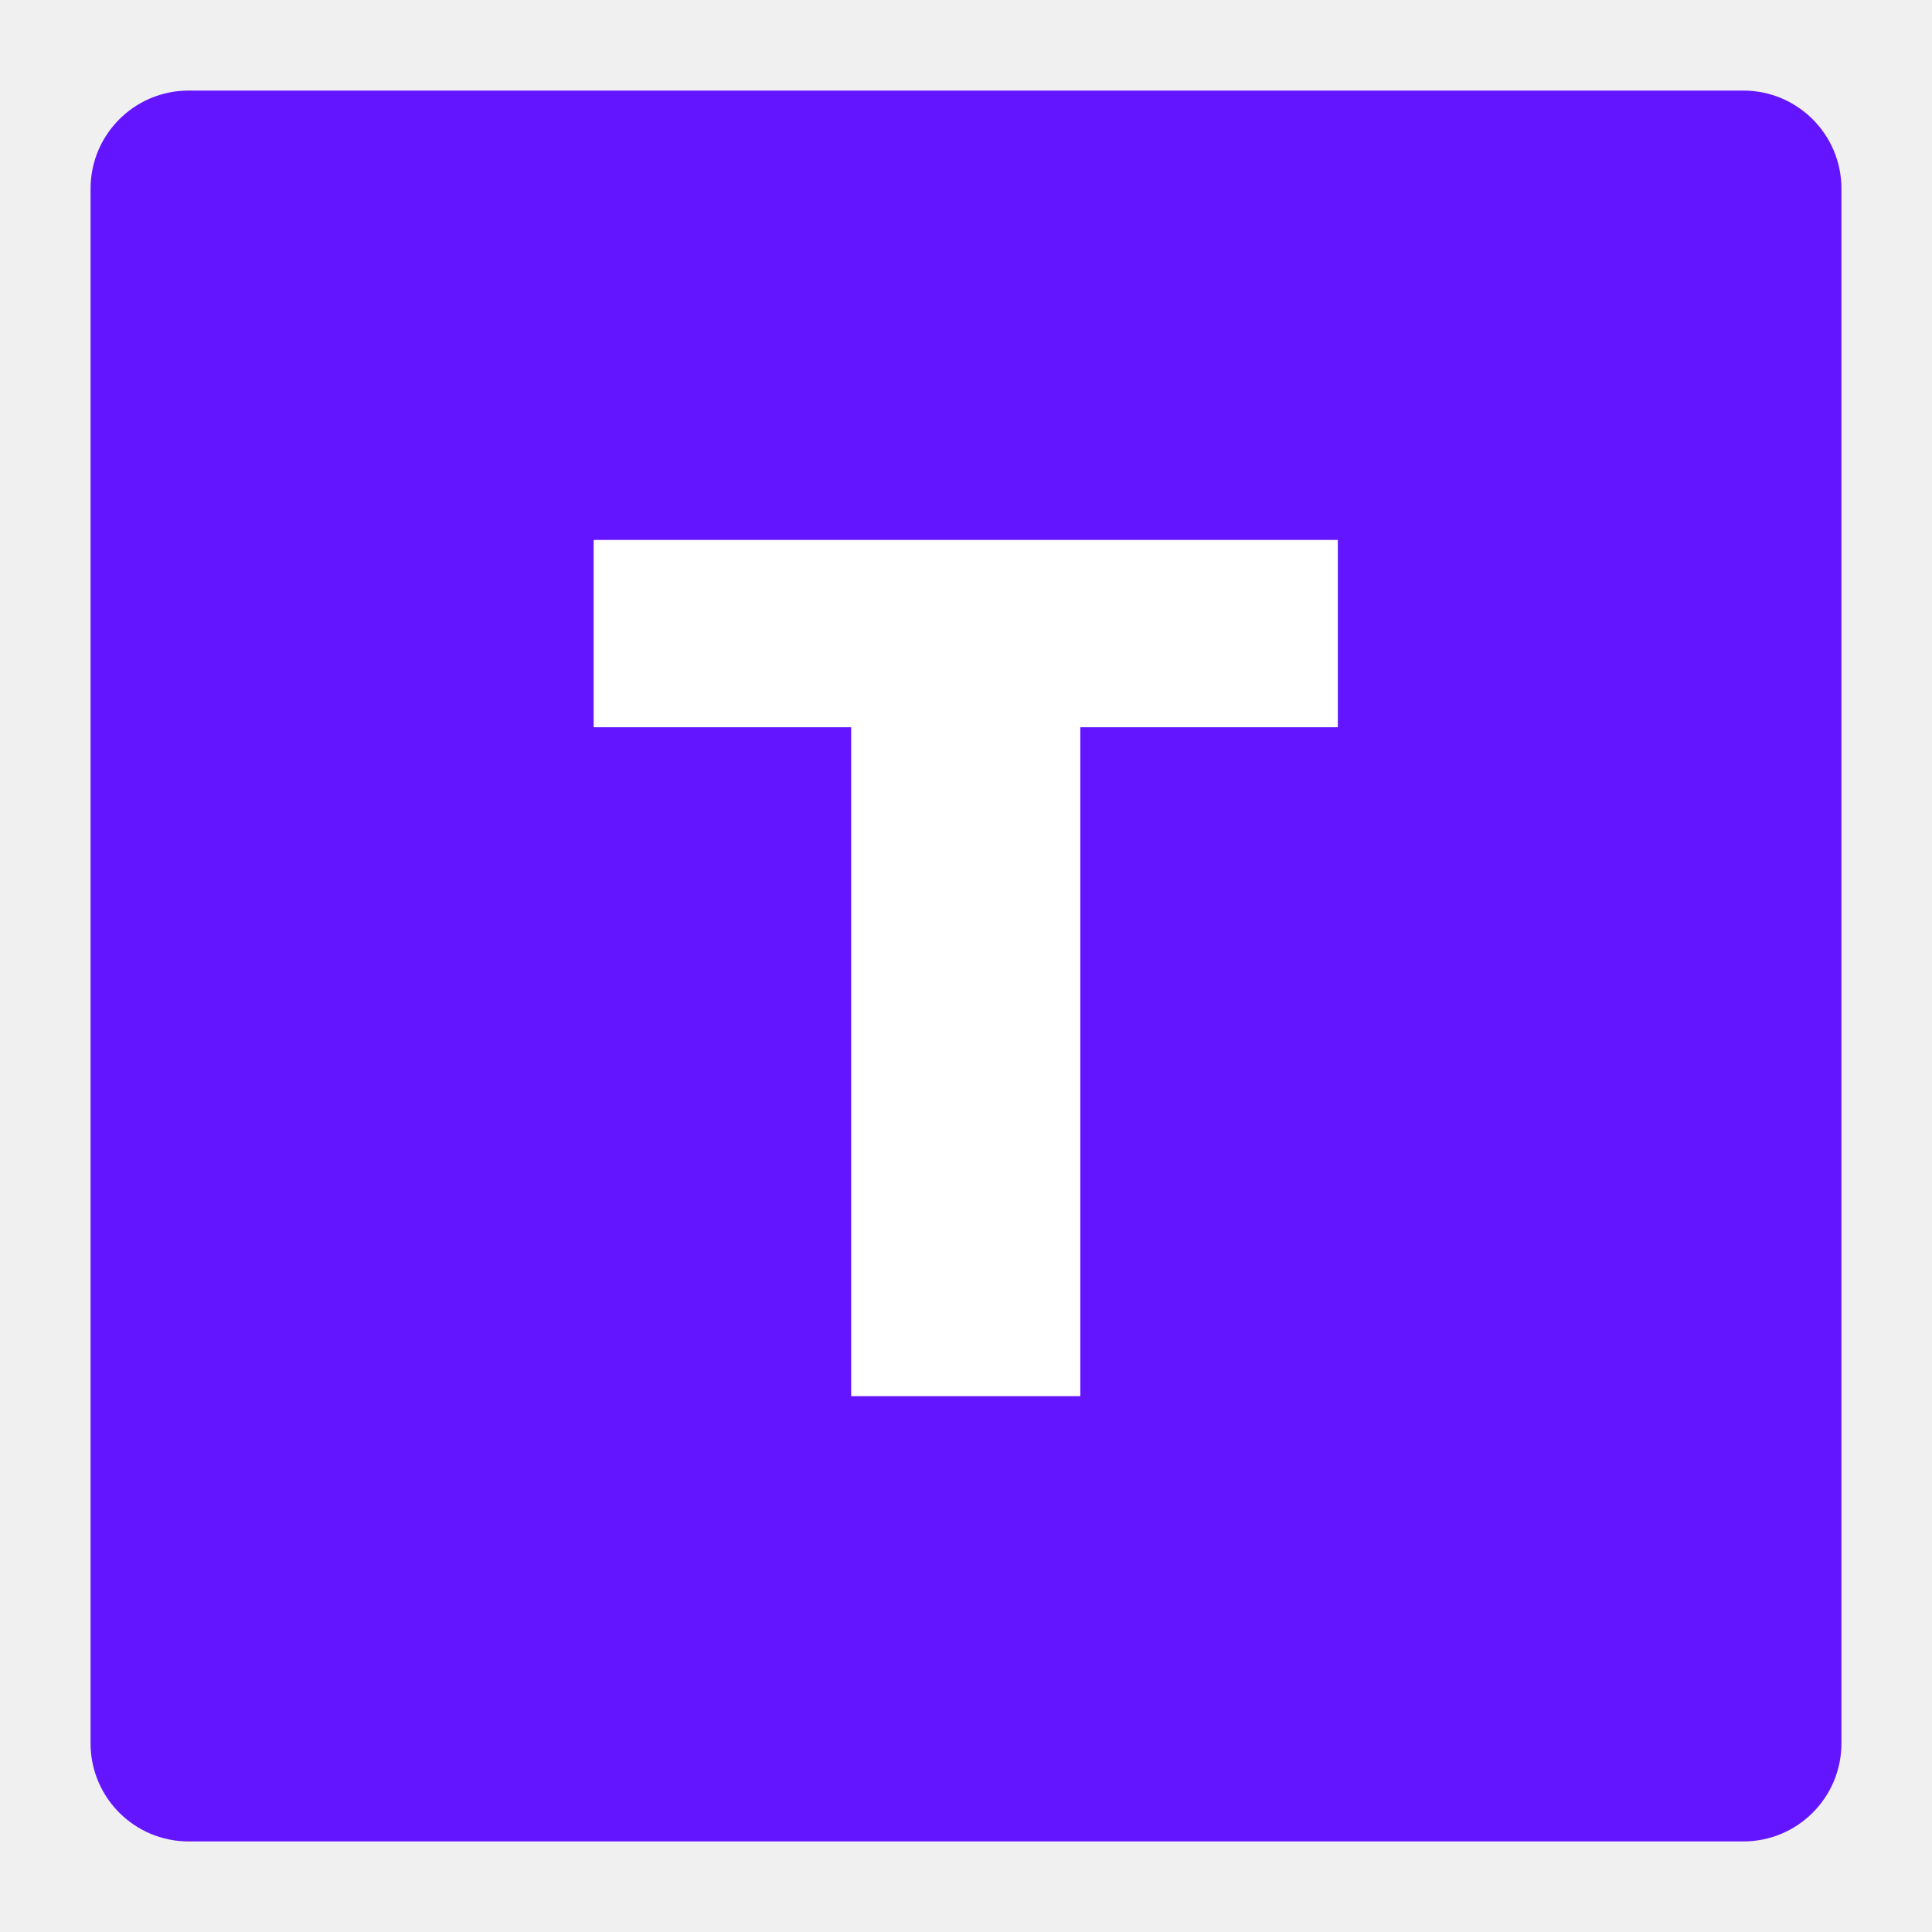
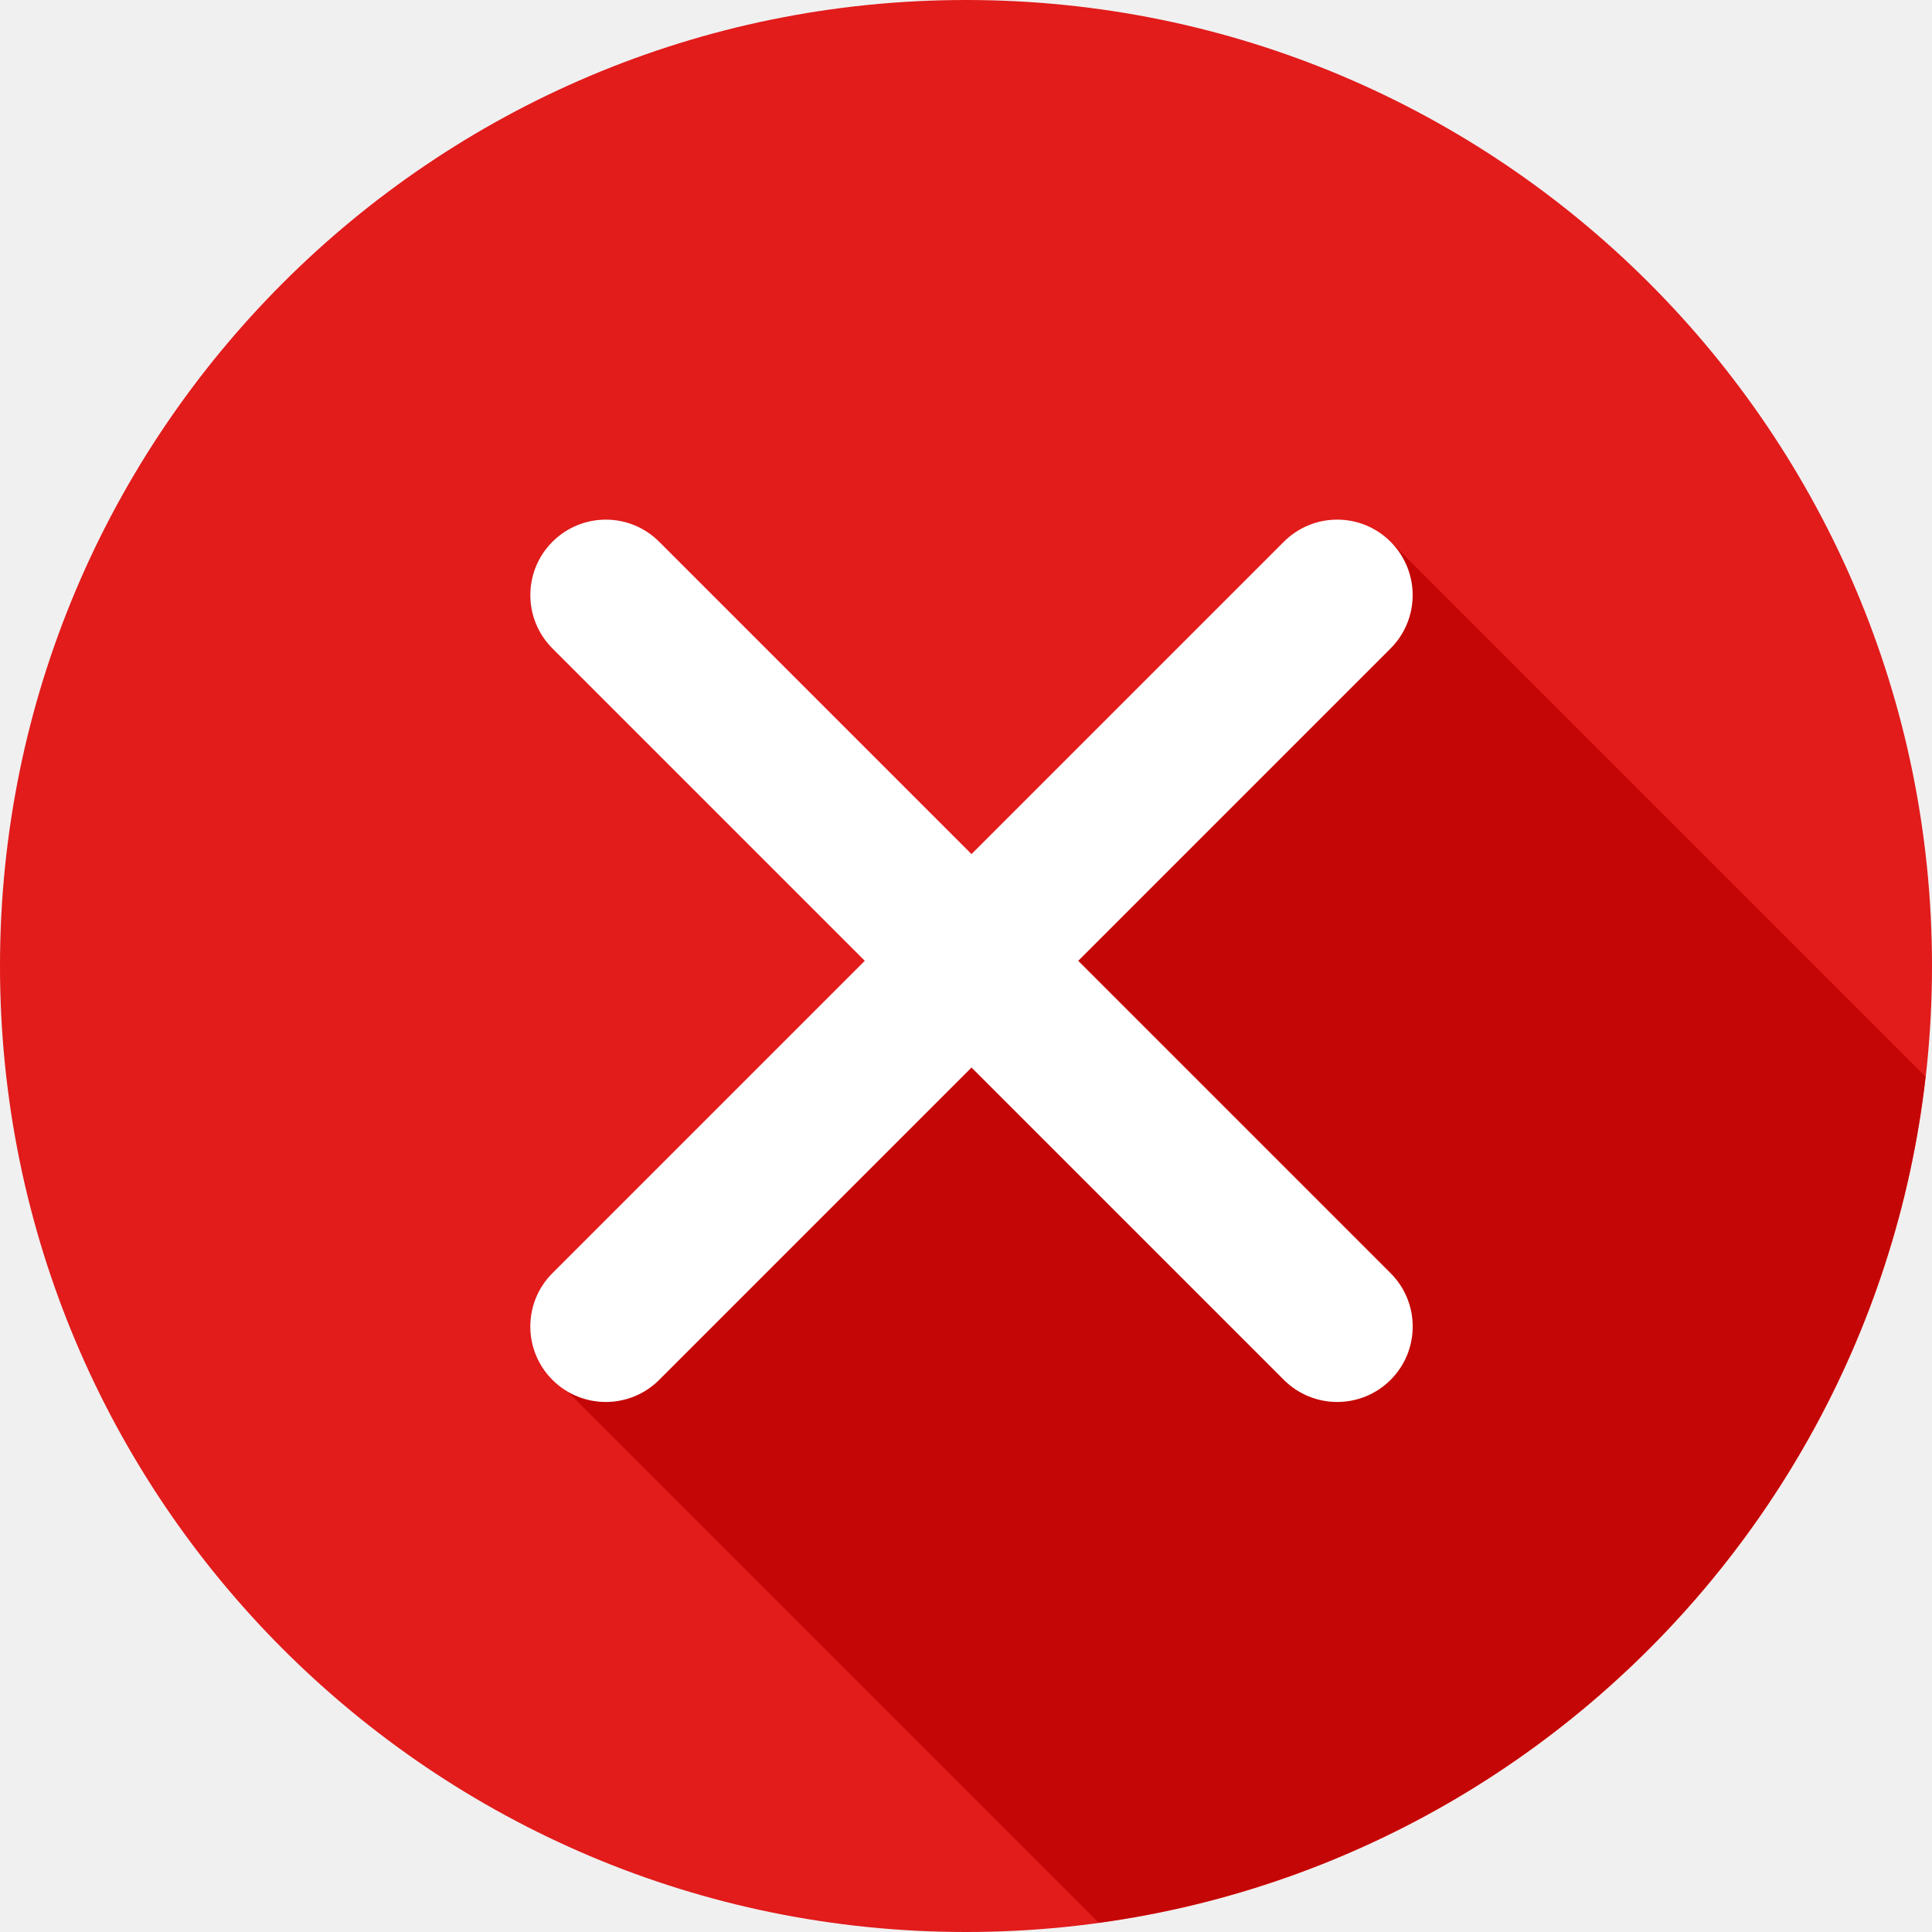
- <svg xmlns="http://www.w3.org/2000/svg" width="256" height="256" viewBox="0 0 256 256" fill="none">
-   <rect x="12" y="12" width="232" height="232" rx="13" fill="#6415FF" />
-   <path d="M78.661 96.364H112.786V185H143.144V96.364H177.269V71.546H78.661V96.364Z" fill="white" />
+ <svg xmlns="http://www.w3.org/2000/svg" version="1.1" id="Layer_1" x="0px" y="0px" viewBox="0 0 512 512" style="enable-background:new 0 0 512 512;" xml:space="preserve">
+   <circle style="fill:#E21B1B;" cx="256" cy="256" r="256" />
+   <path style="fill:#C40606;" d="M510.28,285.304L367.912,142.936L150.248,368.608l140.928,140.928  C406.352,493.696,497.056,401.288,510.28,285.304z" />
+   <g>
+     <path style="fill:#FFFFFF;" d="M354.376,371.536c-5.12,0-10.232-1.952-14.144-5.856L146.408,171.848   c-7.816-7.816-7.816-20.472,0-28.28s20.472-7.816,28.28,0L368.52,337.4c7.816,7.816,7.816,20.472,0,28.28   C364.608,369.584,359.496,371.536,354.376,371.536z" />
+     <path style="fill:#FFFFFF;" d="M160.544,371.536c-5.12,0-10.232-1.952-14.144-5.856c-7.816-7.816-7.816-20.472,0-28.28   l193.832-193.832c7.816-7.816,20.472-7.816,28.28,0s7.816,20.472,0,28.28L174.688,365.68   C170.784,369.584,165.664,371.536,160.544,371.536z" />
+   </g>
+   <g>
+ </g>
+   <g>
+ </g>
+   <g>
+ </g>
+   <g>
+ </g>
+   <g>
+ </g>
+   <g>
+ </g>
+   <g>
+ </g>
+   <g>
+ </g>
+   <g>
+ </g>
+   <g>
+ </g>
+   <g>
+ </g>
+   <g>
+ </g>
+   <g>
+ </g>
+   <g>
+ </g>
+   <g>
+ </g>
</svg>
